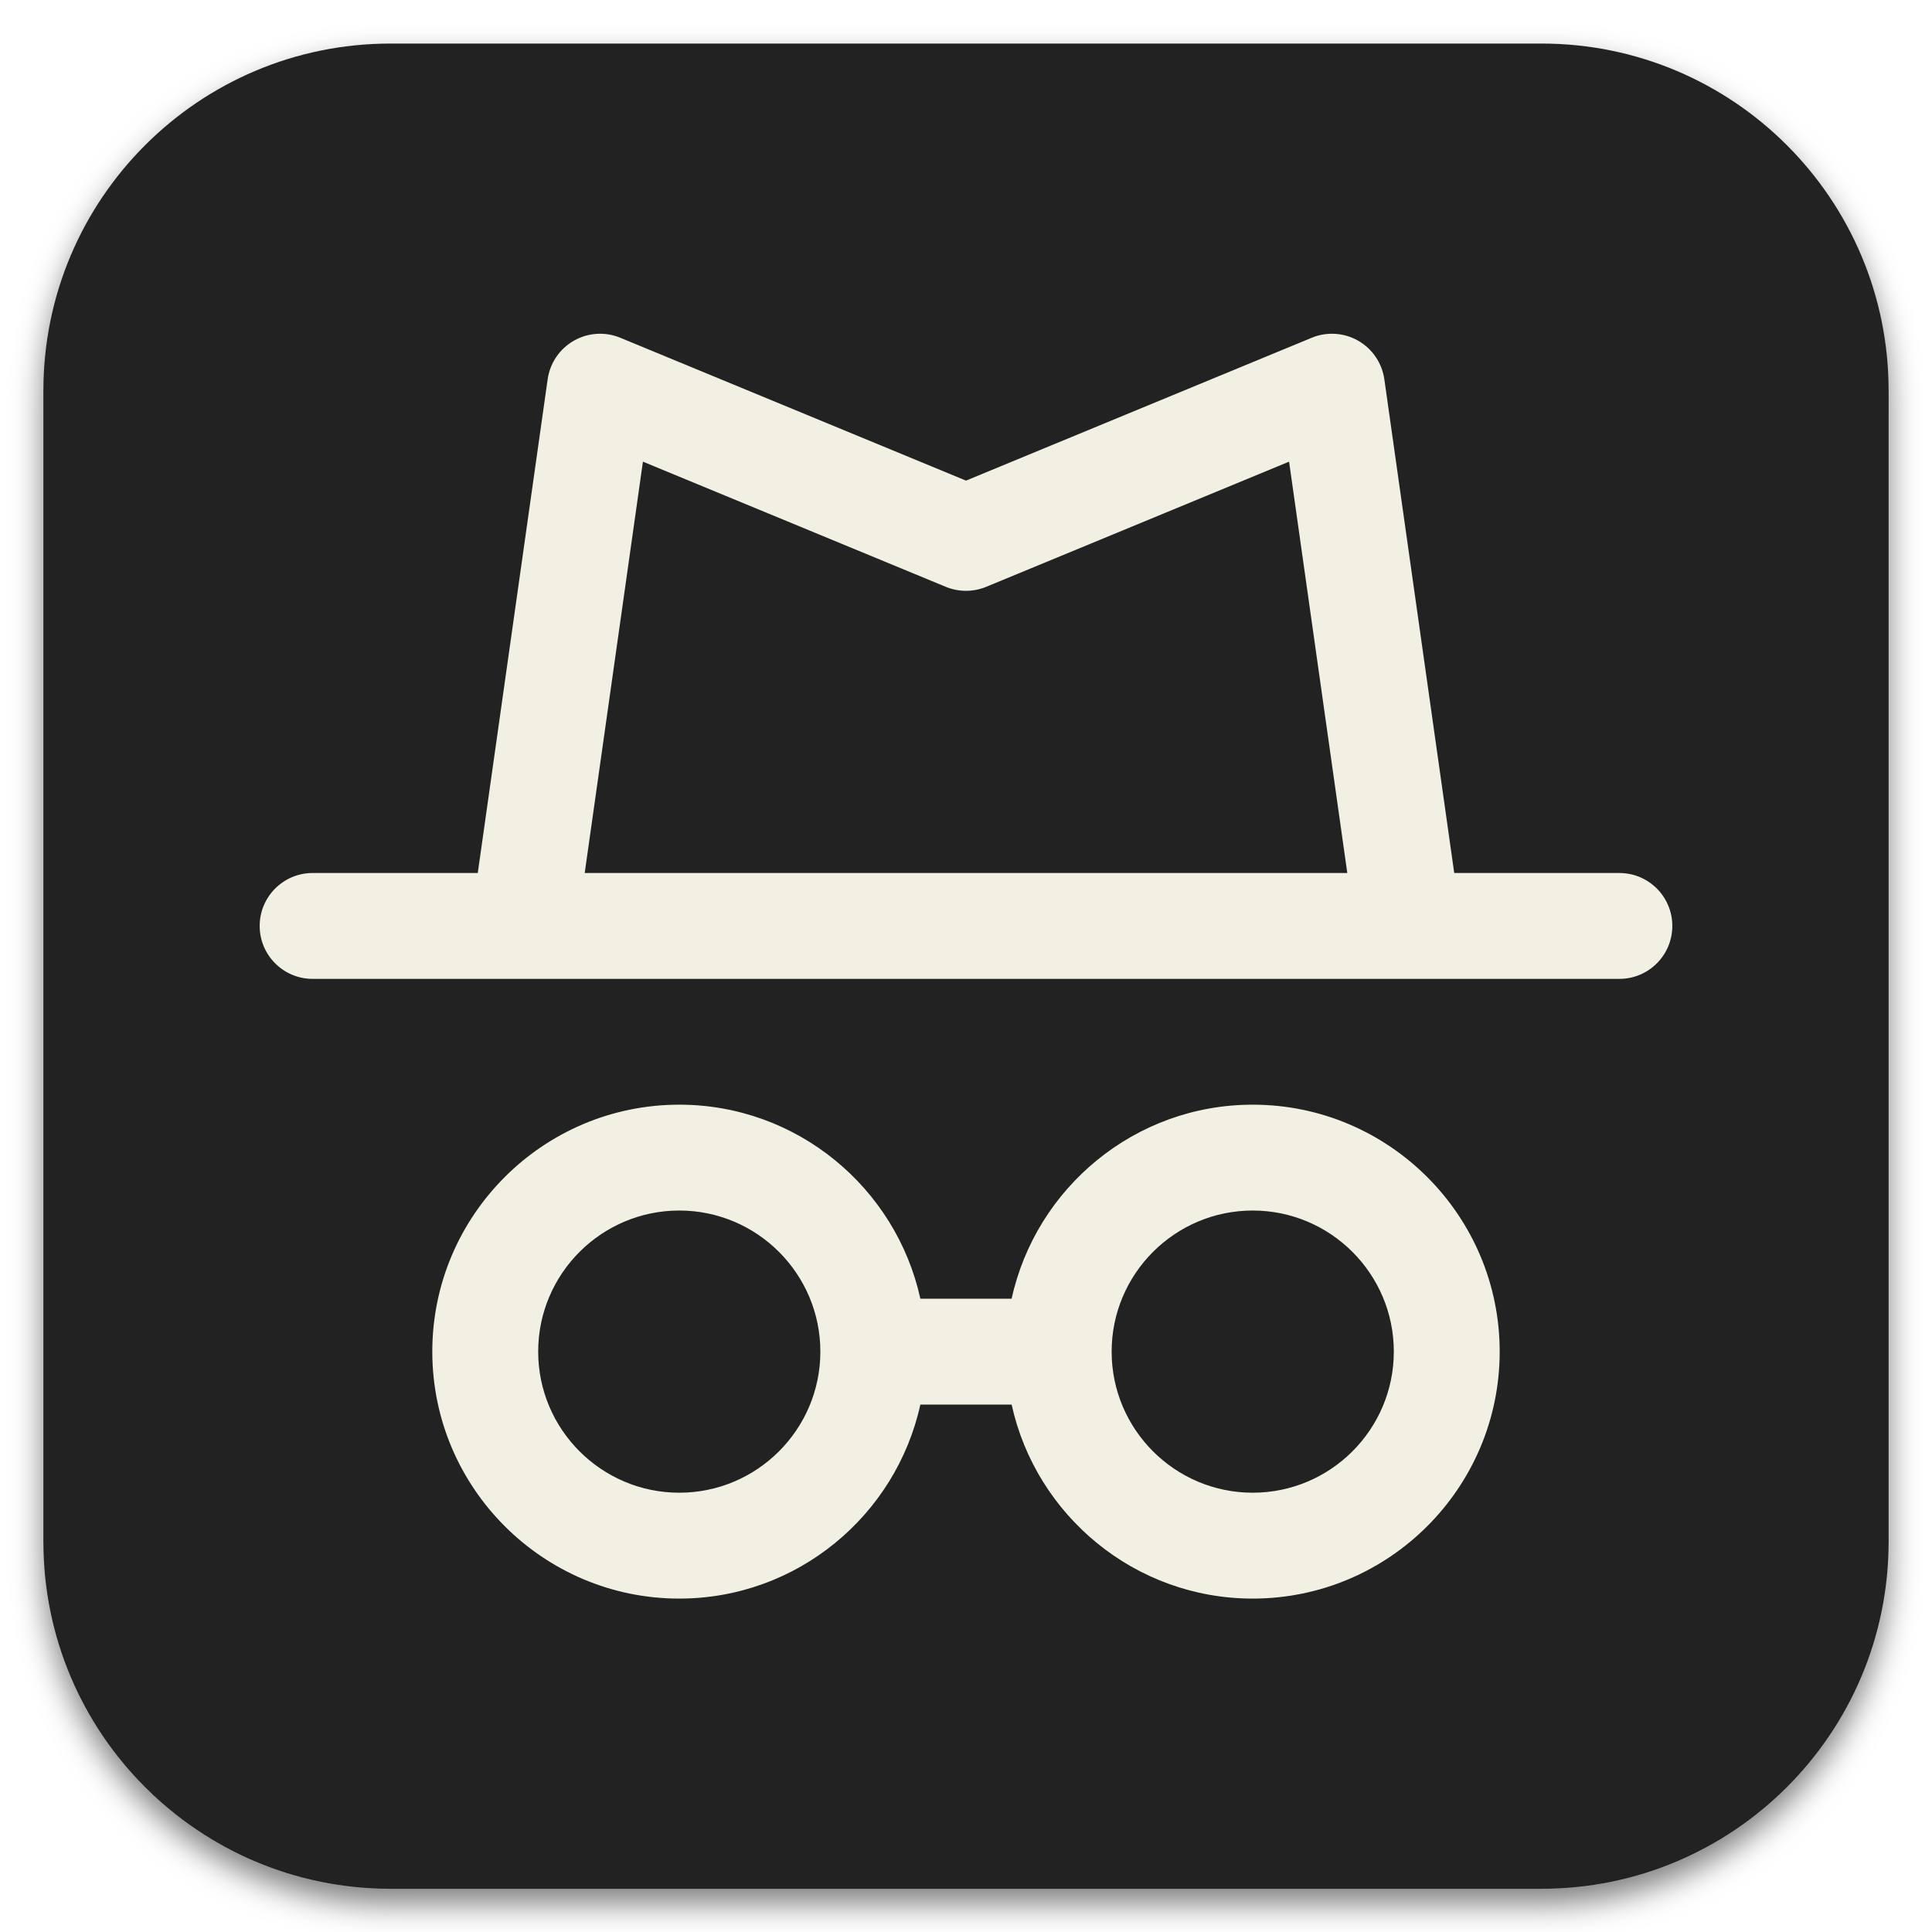
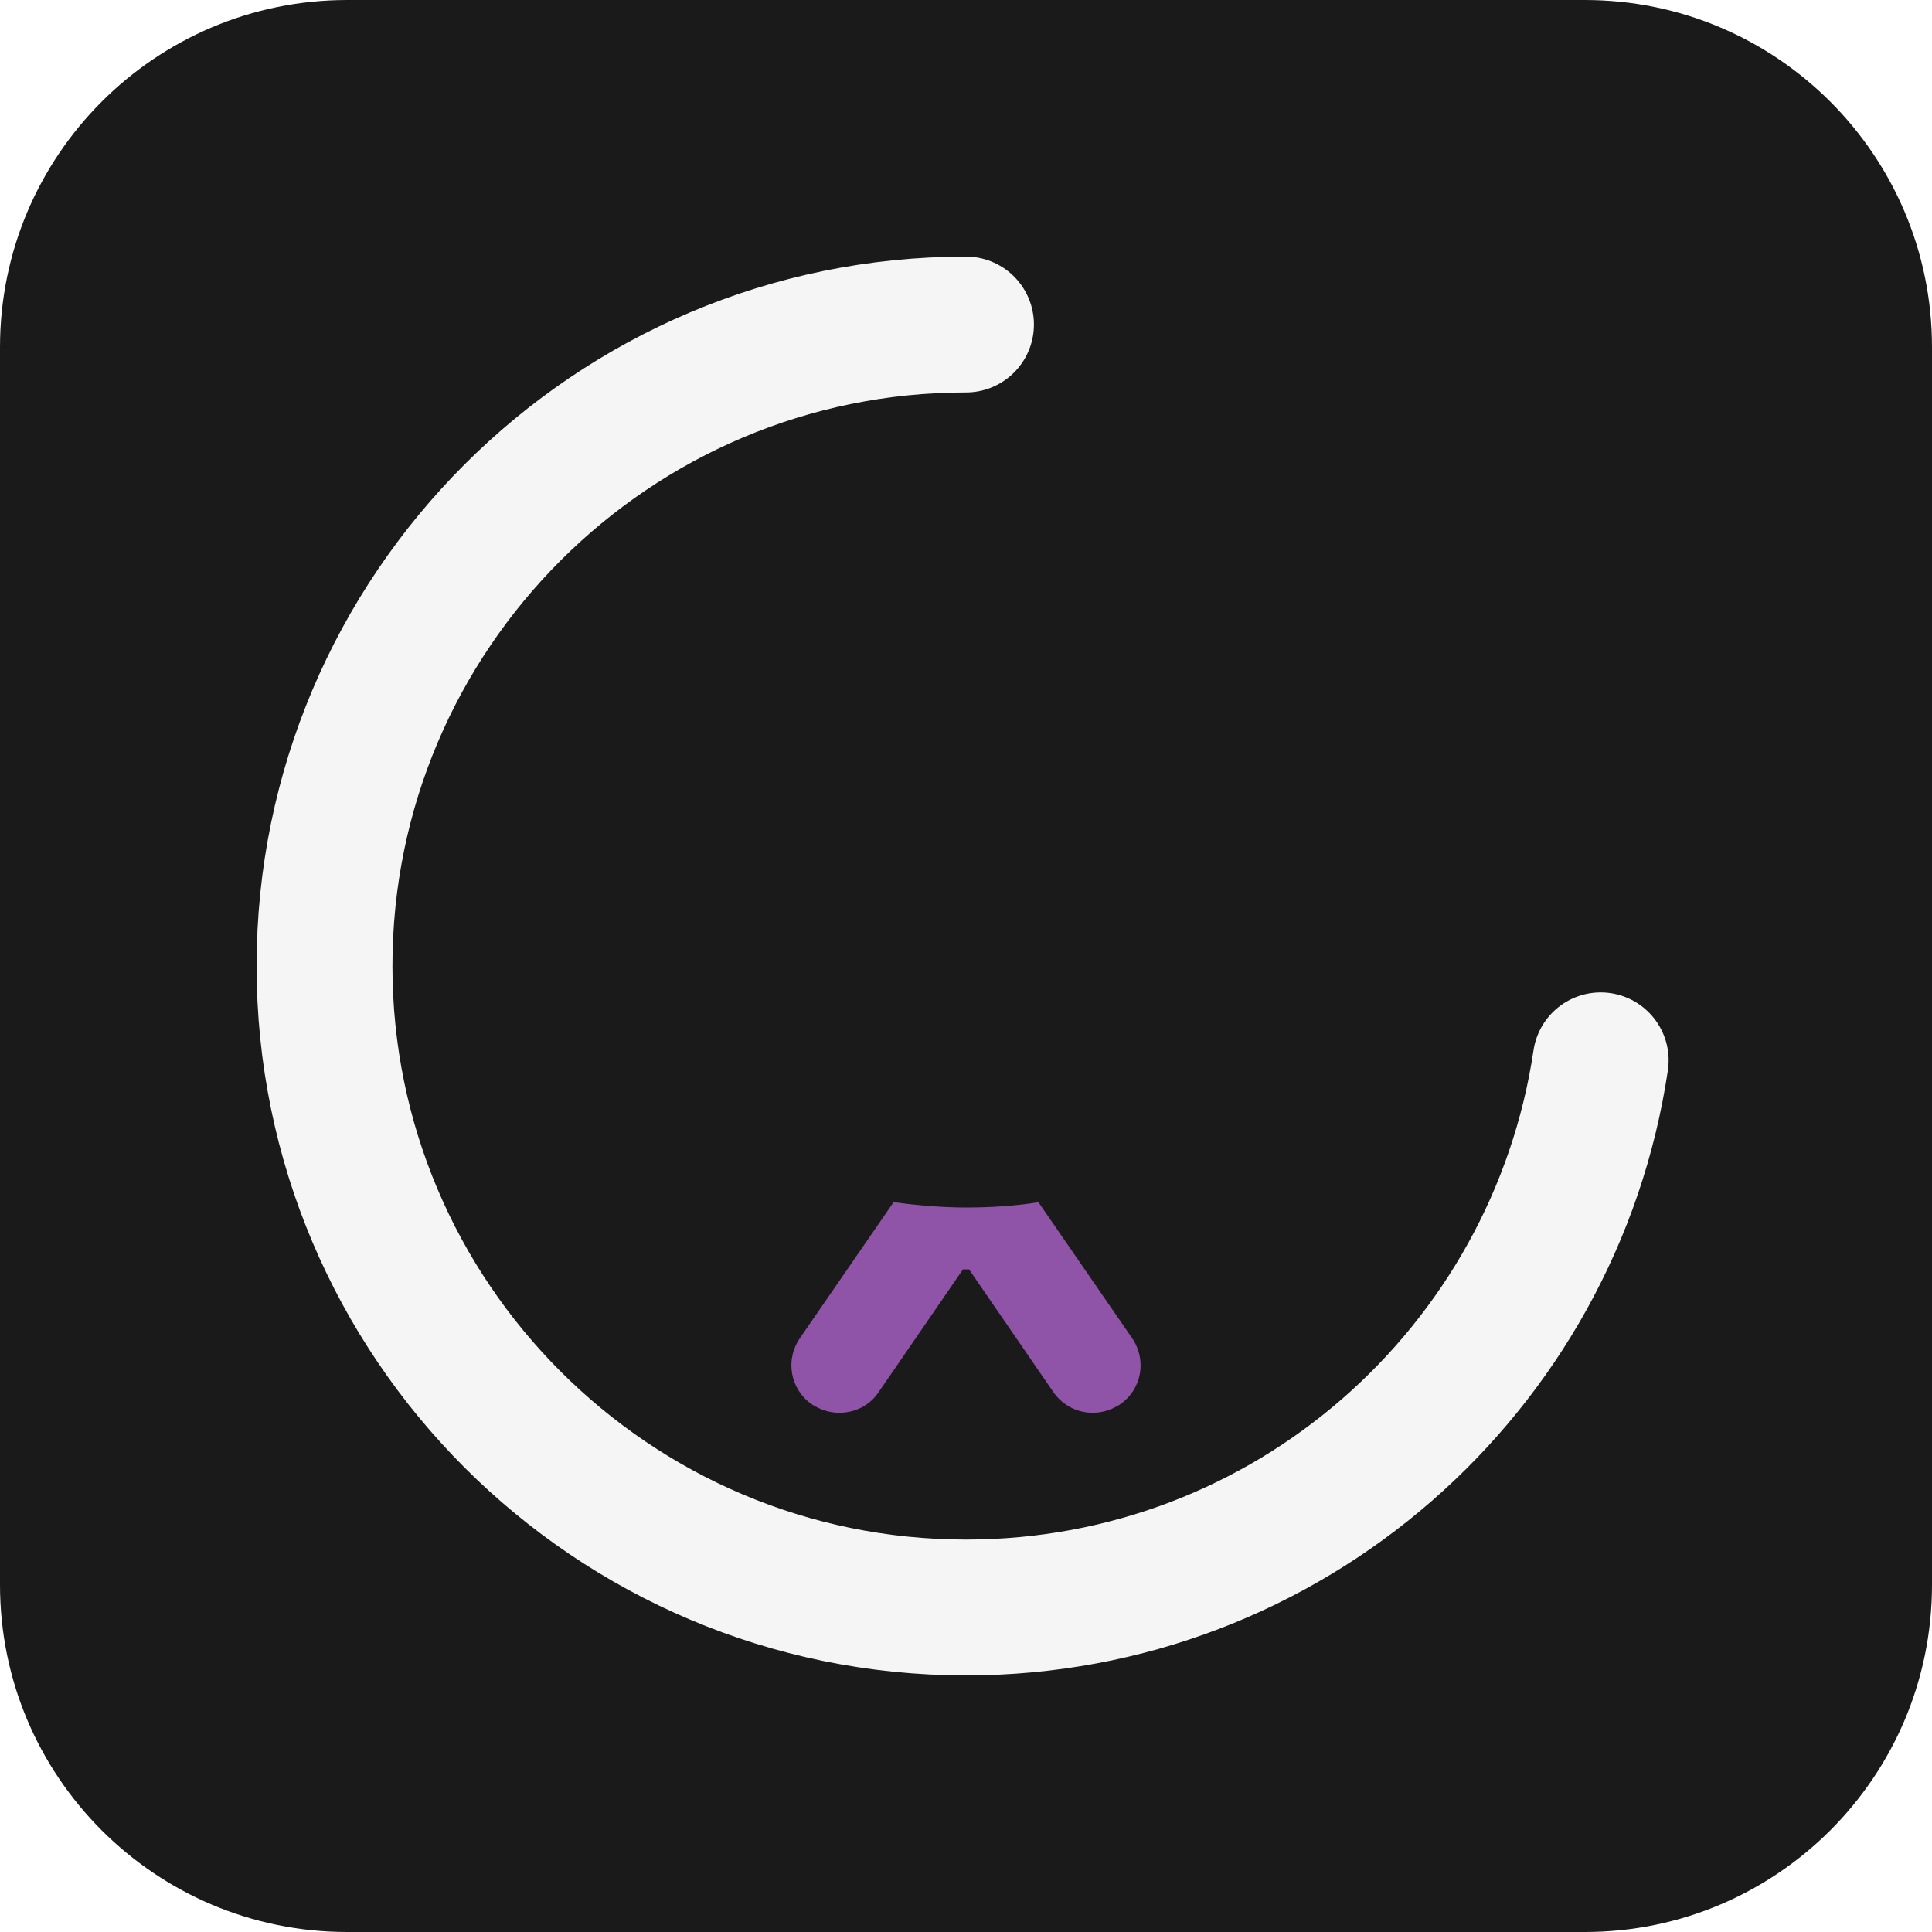
- <svg xmlns="http://www.w3.org/2000/svg" id="e" viewBox="0 0 256 256">
-   <defs>
-     <style>.h{filter:url(#f);}.i{fill:#202020;}.j{fill:#f2f0e3;}</style>
-     <filter id="f" x="-.4" y="1.68" width="256.8" height="256.8" filterUnits="userSpaceOnUse">
-       <feOffset dx="0" dy="2" />
-       <feGaussianBlur result="g" stdDeviation="2" />
-       <feFlood flood-color="#000" flood-opacity=".5" />
-       <feComposite in2="g" operator="in" />
-       <feComposite in="SourceGraphic" />
-     </filter>
-   </defs>
-   <g class="h">
-     <rect class="i" x="5.75" y="5.772" width="244.5" height="244.5" rx="46" ry="46" />
-   </g>
-   <path class="j" d="M165.993,146.375c-15.633,0-28.724,11.028-31.947,25.709h-12.094c-3.222-14.681-16.313-25.709-31.947-25.709-18.043,0-32.723,14.68-32.723,32.723s14.68,32.723,32.723,32.723c15.633,0,28.724-11.028,31.947-25.709h12.094c3.222,14.681,16.313,25.709,31.947,25.709,18.043,0,32.723-14.68,32.723-32.723s-14.68-32.723-32.723-32.723ZM90.007,197.792c-10.309,0-18.695-8.386-18.695-18.695s8.386-18.695,18.695-18.695,18.695,8.386,18.695,18.695-8.386,18.695-18.695,18.695ZM165.993,197.792c-10.309,0-18.695-8.386-18.695-18.695s8.386-18.695,18.695-18.695,18.695,8.386,18.695,18.695-8.386,18.695-18.695,18.695Z" />
-   <path class="j" d="M214.577,115.678h-21.884l-9.261-65.424c-.304-2.145-1.585-4.03-3.466-5.107-1.882-1.074-4.155-1.221-6.16-.391l-45.806,18.929-45.806-18.929c-2.004-.83-4.277-.683-6.16.391-1.882,1.077-3.163,2.962-3.466,5.107l-9.261,65.424h-21.884c-3.873,0-7.014,3.141-7.014,7.014s3.141,7.014,7.014,7.014h173.154c3.873,0,7.014-3.141,7.014-7.014s-3.141-7.014-7.014-7.014ZM85.191,61.172l40.129,16.584c1.716.708,3.645.708,5.361,0l40.129-16.584,7.714,54.505h-101.047l7.714-54.505Z" />
+ <svg xmlns="http://www.w3.org/2000/svg" width="256" height="256" viewBox="0 0 256 256" fill="none">
+   <rect width="256" height="256" rx="46" fill="#1a1a1a" />
+   <path d="M128 43c-46.9 0-85 38.1-85 85s38.1 85 85 85c42.7 0 78-31.5 84.1-72.5" stroke="#F5F5F5" stroke-width="18" stroke-linecap="round" stroke-linejoin="round" fill="none" />
+   <path d="M128 160c-3.3 0-6.5-.3-9.6-.7l-12.4 18c-2 2.9-1.3 6.8 1.6 8.8 1.1.7 2.3 1.1 3.6 1.1 2 0 4-.9 5.2-2.7l11.2-16.3c.1 0 .3 0 .4 0 .1 0 .3 0 .4 0l11.2 16.3c1.3 1.8 3.2 2.7 5.2 2.7 1.3 0 2.5-.4 3.6-1.1 2.9-2 3.6-5.9 1.6-8.8l-12.4-18c-3.1.5-6.3.7-9.6.7z" fill="#9B59B6" opacity="0.9" />
</svg>
